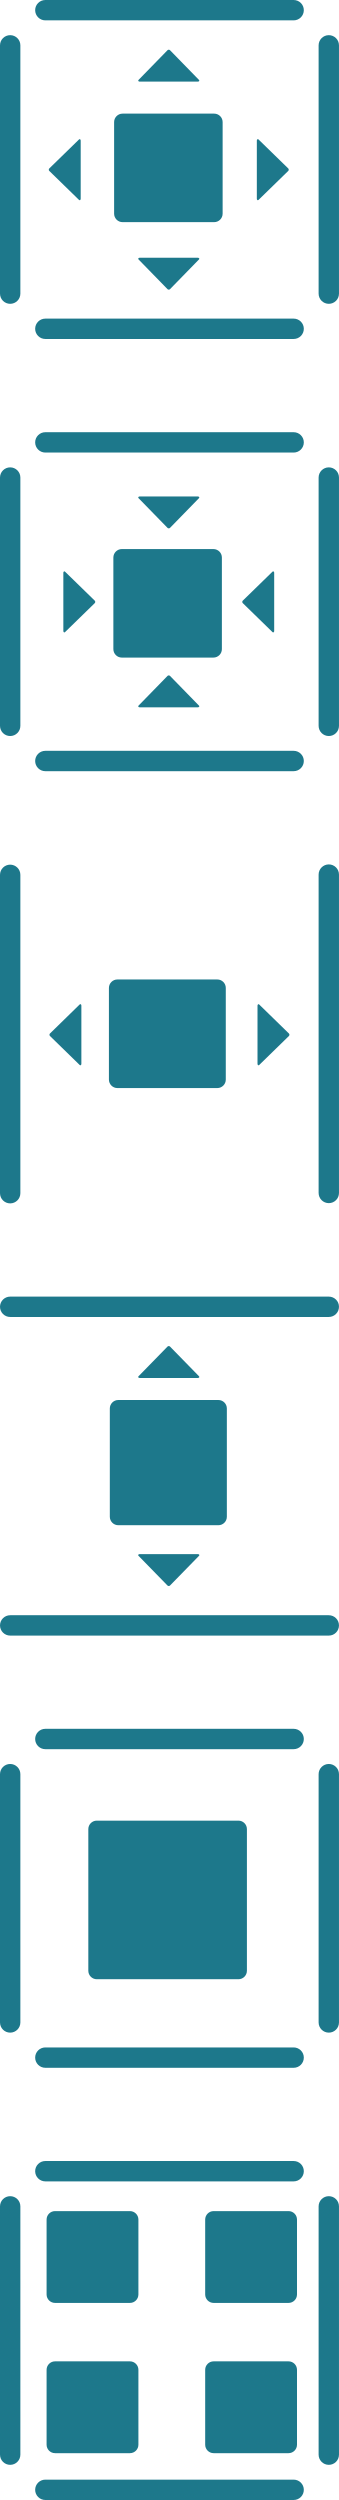
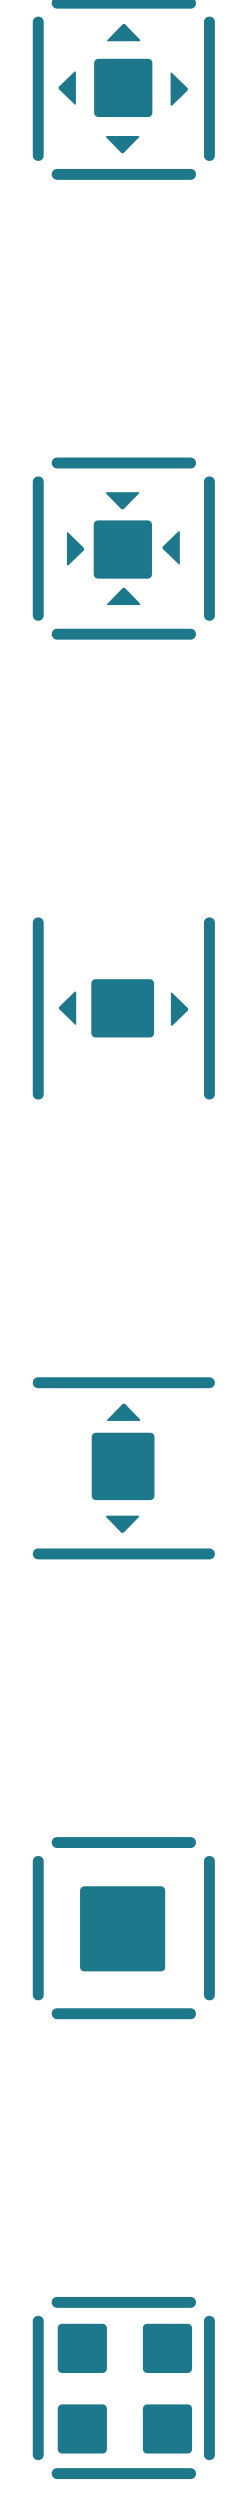
- <svg xmlns="http://www.w3.org/2000/svg" viewBox="2012 55 40 295">
-   <defs>
-     <style>
-       .cls-1 {
-         fill: #1d788b;
-       }
-     </style>
-   </defs>
-   <g id="Group_23" data-name="Group 23" transform="translate(1990)">
-     <g id="Group_18" data-name="Group 18" transform="translate(-0.419 -14)">
-       <g id="Group_15" data-name="Group 15" transform="translate(22.419 120)">
-         <path id="play-button" class="cls-1" d="M3.712,3.464.19.03A.093.093,0,0,0,.065.02.19.19,0,0,0,0,.171V7.038a.19.19,0,0,0,.065.152.1.1,0,0,0,.056.02A.1.1,0,0,0,.19,7.18L3.712,3.746a.216.216,0,0,0,0-.283Z" transform="translate(16.309 32.463) rotate(-90)" />
-         <path id="play-button-2" data-name="play-button" class="cls-1" d="M3.712,3.464.19.03A.093.093,0,0,0,.065.02.19.19,0,0,0,0,.171V7.038a.19.19,0,0,0,.065.152.1.1,0,0,0,.056.02A.1.1,0,0,0,.19,7.18L3.712,3.746a.216.216,0,0,0,0-.283Z" transform="translate(23.519 7.583) rotate(90)" />
-         <g id="Group_8" data-name="Group 8" transform="translate(0 4.149)">
-           <rect id="Rectangle_8" data-name="Rectangle 8" class="cls-1" width="2.403" height="31.702" rx="1.202" transform="translate(37.597)" />
-           <rect id="Rectangle_9" data-name="Rectangle 9" class="cls-1" width="2.403" height="31.702" rx="1.202" transform="translate(0)" />
+ <svg xmlns="http://www.w3.org/2000/svg" version="1.1" id="Layer_1" x="0px" y="0px" viewBox="-126.2 -71.9 53.2 549.1" style="enable-background:new -126.2 -71.9 53.2 549.1;" xml:space="preserve">
+   <style type="text/css">
+ 	.st0{fill:#1D788B;}
+ </style>
+   <g id="Group_23" transform="translate(1990)">
+     <g id="Group_18" transform="translate(-0.419 -14)">
+       <g id="Group_15" transform="translate(22.419 120)">
+         <path id="play-button" class="st0" d="M-2111.3-48.7l-3.4,3.5c0,0,0,0.1,0,0.1c0,0,0.1,0.1,0.2,0.1h6.9c0.1,0,0.1,0,0.2-0.1     c0,0,0,0,0-0.1c0,0,0-0.1,0-0.1l-3.4-3.5C-2111.1-48.8-2111.2-48.8-2111.3-48.7L-2111.3-48.7z" />
+         <path id="play-button-2" class="st0" d="M-2111-66.1l3.4-3.5c0,0,0-0.1,0-0.1c0,0-0.1-0.1-0.2-0.1h-6.9c-0.1,0-0.1,0-0.2,0.1     c0,0,0,0,0,0.1c0,0,0,0.1,0,0.1l3.4,3.5C-2111.2-66.1-2111.1-66.1-2111-66.1L-2111-66.1z" />
+         <g id="Group_8" transform="translate(0 4.149)">
+           <path id="Rectangle_8" class="st0" d="M-2092.2-77.4L-2092.2-77.4c0.7,0,1.2,0.5,1.2,1.2v29.3c0,0.7-0.5,1.2-1.2,1.2l0,0      c-0.7,0-1.2-0.5-1.2-1.2v-29.3C-2093.4-76.9-2092.9-77.4-2092.2-77.4z" />
+           <path id="Rectangle_9" class="st0" d="M-2129.8-77.4L-2129.8-77.4c0.7,0,1.2,0.5,1.2,1.2v29.3c0,0.7-0.5,1.2-1.2,1.2l0,0      c-0.7,0-1.2-0.5-1.2-1.2v-29.3C-2131-76.9-2130.5-77.4-2129.8-77.4z" />
        </g>
-         <g id="Group_9" data-name="Group 9" transform="translate(4.149 40) rotate(-90)">
-           <rect id="Rectangle_8-2" data-name="Rectangle 8" class="cls-1" width="2.403" height="31.702" rx="1.202" transform="translate(37.597)" />
-           <rect id="Rectangle_9-2" data-name="Rectangle 9" class="cls-1" width="2.403" height="31.702" rx="1.202" />
+         <g id="Group_9" transform="translate(4.149 40) rotate(-90)">
+           <path id="Rectangle_8-2" class="st0" d="M116.2-2131L116.2-2131c0.7,0,1.2,0.5,1.2,1.2v29.3c0,0.7-0.5,1.2-1.2,1.2l0,0      c-0.7,0-1.2-0.5-1.2-1.2v-29.3C115-2130.5,115.6-2131,116.2-2131z" />
+           <path id="Rectangle_9-2" class="st0" d="M78.6-2131L78.6-2131c0.7,0,1.2,0.5,1.2,1.2v29.3c0,0.7-0.5,1.2-1.2,1.2l0,0      c-0.7,0-1.2-0.5-1.2-1.2v-29.3C77.4-2130.5,78-2131,78.6-2131z" />
        </g>
-         <path id="play-button-3" data-name="play-button" class="cls-1" d="M9.212,3.464,5.69.03A.093.093,0,0,0,5.565.02.19.19,0,0,0,5.5.172V7.038a.19.19,0,0,0,.065.152.1.1,0,0,0,.056.02.1.1,0,0,0,.069-.03L9.212,3.746a.216.216,0,0,0,0-.283Z" transform="translate(1.974 16.418)" />
-         <path id="play-button-4" data-name="play-button" class="cls-1" d="M3.712,3.464.19.03A.093.093,0,0,0,.065.02.19.19,0,0,0,0,.171V7.038a.19.19,0,0,0,.065.152.1.1,0,0,0,.056.02A.1.1,0,0,0,.19,7.18L3.712,3.746a.216.216,0,0,0,0-.283Z" transform="translate(32.354 23.628) rotate(180)" />
+         <path id="play-button-3" class="st0" d="M-2119.8-57.6l-3.5-3.4c0,0-0.1,0-0.1,0c0,0-0.1,0.1-0.1,0.2v6.9c0,0.1,0,0.1,0.1,0.2     c0,0,0,0,0.1,0c0,0,0.1,0,0.1,0l3.5-3.4C-2119.8-57.4-2119.8-57.5-2119.8-57.6L-2119.8-57.6z" />
+         <path id="play-button-4" class="st0" d="M-2102.4-57.3l3.5,3.4c0,0,0.1,0,0.1,0c0,0,0.1-0.1,0.1-0.2v-6.9c0-0.1,0-0.1-0.1-0.2     c0,0,0,0-0.1,0c0,0-0.1,0-0.1,0l-3.5,3.4C-2102.5-57.5-2102.5-57.4-2102.4-57.3L-2102.4-57.3z" />
      </g>
-       <rect id="Rectangle_13" data-name="Rectangle 13" class="cls-1" width="12.805" height="12.805" rx="1" transform="translate(35.796 133.79)" />
+       <path id="Rectangle_13" class="st0" d="M-2094.2,56.4h10.8c0.6,0,1,0.4,1,1v10.8c0,0.6-0.4,1-1,1h-10.8c-0.6,0-1-0.4-1-1V57.4    C-2095.2,56.8-2094.8,56.4-2094.2,56.4z" />
    </g>
-     <g id="Group_21" data-name="Group 21" transform="translate(-0.419 139)">
-       <g id="Group_15-2" data-name="Group 15" transform="translate(22.419 120)">
-         <g id="Group_8-2" data-name="Group 8" transform="translate(0 4.149)">
-           <rect id="Rectangle_8-3" data-name="Rectangle 8" class="cls-1" width="2.403" height="31.702" rx="1.202" transform="translate(37.597)" />
-           <rect id="Rectangle_9-3" data-name="Rectangle 9" class="cls-1" width="2.403" height="31.702" rx="1.202" transform="translate(0)" />
+     <g id="Group_21" transform="translate(-0.419 139)">
+       <g id="Group_15-2" transform="translate(22.419 120)">
+         <g id="Group_8-2" transform="translate(0 4.149)">
+           <path id="Rectangle_8-3" class="st0" d="M-2092.2,72.6L-2092.2,72.6c0.7,0,1.2,0.5,1.2,1.2v29.3c0,0.7-0.5,1.2-1.2,1.2l0,0      c-0.7,0-1.2-0.5-1.2-1.2V73.8C-2093.4,73.1-2092.9,72.6-2092.2,72.6z" />
+           <path id="Rectangle_9-3" class="st0" d="M-2129.8,72.6L-2129.8,72.6c0.7,0,1.2,0.5,1.2,1.2v29.3c0,0.7-0.5,1.2-1.2,1.2l0,0      c-0.7,0-1.2-0.5-1.2-1.2V73.8C-2131,73.1-2130.5,72.6-2129.8,72.6z" />
        </g>
-         <g id="Group_9-2" data-name="Group 9" transform="translate(4.149 40) rotate(-90)">
-           <rect id="Rectangle_8-4" data-name="Rectangle 8" class="cls-1" width="2.403" height="31.702" rx="1.202" transform="translate(37.597)" />
-           <rect id="Rectangle_9-4" data-name="Rectangle 9" class="cls-1" width="2.403" height="31.702" rx="1.202" />
+         <g id="Group_9-2" transform="translate(4.149 40) rotate(-90)">
+           <path id="Rectangle_8-4" class="st0" d="M-33.8-2131L-33.8-2131c0.7,0,1.2,0.5,1.2,1.2v29.3c0,0.7-0.5,1.2-1.2,1.2l0,0      c-0.7,0-1.2-0.5-1.2-1.2v-29.3C-35-2130.5-34.4-2131-33.8-2131z" />
+           <path id="Rectangle_9-4" class="st0" d="M-71.4-2131L-71.4-2131c0.7,0,1.2,0.5,1.2,1.2v29.3c0,0.7-0.5,1.2-1.2,1.2l0,0      c-0.7,0-1.2-0.5-1.2-1.2v-29.3C-72.6-2130.5-72-2131-71.4-2131z" />
        </g>
      </g>
-       <rect id="Rectangle_13-2" data-name="Rectangle 13" class="cls-1" width="18.714" height="18.714" rx="1" transform="translate(32.841 130.835)" />
+       <path id="Rectangle_13-2" class="st0" d="M-2097.2,203.4h16.7c0.6,0,1,0.4,1,1v16.7c0,0.6-0.4,1-1,1h-16.7c-0.6,0-1-0.4-1-1v-16.7    C-2098.2,203.8-2097.7,203.4-2097.2,203.4z" />
    </g>
-     <g id="Group_22" data-name="Group 22" transform="translate(-0.419 1)">
-       <g id="Group_8-3" data-name="Group 8" transform="translate(22.419 313.149)">
-         <rect id="Rectangle_8-5" data-name="Rectangle 8" class="cls-1" width="2.403" height="31.702" rx="1.202" transform="translate(37.597)" />
-         <rect id="Rectangle_9-5" data-name="Rectangle 9" class="cls-1" width="2.403" height="31.702" rx="1.202" transform="translate(0)" />
+     <g id="Group_22" transform="translate(-0.419 1)">
+       <g id="Group_8-3" transform="translate(22.419 313.149)">
+         <path id="Rectangle_8-5" class="st0" d="M-2092.2,122.6L-2092.2,122.6c0.7,0,1.2,0.5,1.2,1.2v29.3c0,0.7-0.5,1.2-1.2,1.2l0,0     c-0.7,0-1.2-0.5-1.2-1.2v-29.3C-2093.4,123.1-2092.9,122.6-2092.2,122.6z" />
+         <path id="Rectangle_9-5" class="st0" d="M-2129.8,122.6L-2129.8,122.6c0.7,0,1.2,0.5,1.2,1.2v29.3c0,0.7-0.5,1.2-1.2,1.2l0,0     c-0.7,0-1.2-0.5-1.2-1.2v-29.3C-2131,123.1-2130.5,122.6-2129.8,122.6z" />
      </g>
-       <g id="Group_9-3" data-name="Group 9" transform="translate(26.568 349) rotate(-90)">
-         <rect id="Rectangle_8-6" data-name="Rectangle 8" class="cls-1" width="2.403" height="31.702" rx="1.202" transform="translate(37.597)" />
-         <rect id="Rectangle_9-6" data-name="Rectangle 9" class="cls-1" width="2.403" height="31.702" rx="1.202" />
+       <g id="Group_9-3" transform="translate(26.568 349) rotate(-90)">
+         <path id="Rectangle_8-6" class="st0" d="M-83.8-2131L-83.8-2131c0.7,0,1.2,0.5,1.2,1.2v29.3c0,0.7-0.5,1.2-1.2,1.2l0,0     c-0.7,0-1.2-0.5-1.2-1.2v-29.3C-85-2130.5-84.4-2131-83.8-2131z" />
+         <path id="Rectangle_9-6" class="st0" d="M-121.4-2131L-121.4-2131c0.7,0,1.2,0.5,1.2,1.2v29.3c0,0.7-0.5,1.2-1.2,1.2l0,0     c-0.7,0-1.2-0.5-1.2-1.2v-29.3C-122.6-2130.5-122-2131-121.4-2131z" />
      </g>
-       <rect id="Rectangle_17" data-name="Rectangle 17" class="cls-1" width="10.835" height="10.835" rx="1" transform="translate(27.916 314.91)" />
-       <rect id="Rectangle_18" data-name="Rectangle 18" class="cls-1" width="10.835" height="10.835" rx="1" transform="translate(46.63 314.91)" />
-       <rect id="Rectangle_19" data-name="Rectangle 19" class="cls-1" width="10.835" height="10.835" rx="1" transform="translate(27.916 332.639)" />
-       <rect id="Rectangle_20" data-name="Rectangle 20" class="cls-1" width="10.835" height="10.835" rx="1" transform="translate(46.63 332.639)" />
+       <path id="Rectangle_17" class="st0" d="M-2102.1,437.5h8.8c0.6,0,1,0.4,1,1v8.8c0,0.6-0.4,1-1,1h-8.8c-0.6,0-1-0.4-1-1v-8.8    C-2103.1,437.9-2102.7,437.5-2102.1,437.5z" />
+       <path id="Rectangle_18" class="st0" d="M-2083.4,437.5h8.8c0.6,0,1,0.4,1,1v8.8c0,0.6-0.4,1-1,1h-8.8c-0.6,0-1-0.4-1-1v-8.8    C-2084.4,437.9-2084,437.5-2083.4,437.5z" />
+       <path id="Rectangle_19" class="st0" d="M-2102.1,455.2h8.8c0.6,0,1,0.4,1,1v8.8c0,0.6-0.4,1-1,1h-8.8c-0.6,0-1-0.4-1-1v-8.8    C-2103.1,455.7-2102.7,455.2-2102.1,455.2z" />
+       <path id="Rectangle_20" class="st0" d="M-2083.4,455.2h8.8c0.6,0,1,0.4,1,1v8.8c0,0.6-0.4,1-1,1h-8.8c-0.6,0-1-0.4-1-1v-8.8    C-2084.4,455.7-2084,455.2-2083.4,455.2z" />
    </g>
-     <g id="Group_20" data-name="Group 20" transform="translate(0.049 -92.225)">
-       <g id="Group_14" data-name="Group 14" transform="translate(21.951 249.225)">
-         <g id="Group_13" data-name="Group 13" transform="translate(5.837 16.493)">
-           <path id="play-button-5" data-name="play-button" class="cls-1" d="M9.212,3.466,5.69.03A.093.093,0,0,0,5.565.02.19.19,0,0,0,5.5.172V7.044a.191.191,0,0,0,.065.152.1.1,0,0,0,.056.02.1.1,0,0,0,.069-.03L9.212,3.749a.217.217,0,0,0,0-.283Z" transform="translate(19.049 0)" />
-           <path id="play-button-6" data-name="play-button" class="cls-1" d="M3.712,3.466.19.03A.093.093,0,0,0,.065.02.19.19,0,0,0,0,.172V7.044A.191.191,0,0,0,.065,7.2a.1.1,0,0,0,.056.02.1.1,0,0,0,.069-.03L3.712,3.749a.217.217,0,0,0,0-.283Z" transform="translate(3.765 7.215) rotate(180)" />
+     <g id="Group_20" transform="translate(0.049 -92.225)">
+       <g id="Group_14" transform="translate(21.951 249.225)">
+         <g id="Group_13" transform="translate(5.837 16.493)">
+           <path id="play-button-5" class="st0" d="M-2102.8-24l-3.5-3.4c0,0-0.1,0-0.1,0c0,0-0.1,0.1-0.1,0.2v6.9c0,0.1,0,0.1,0.1,0.2      c0,0,0,0,0.1,0c0,0,0.1,0,0.1,0l3.5-3.4C-2102.7-23.8-2102.7-23.9-2102.8-24z" />
+           <path id="play-button-6" class="st0" d="M-2131-23.7l3.5,3.4c0,0,0.1,0,0.1,0c0,0,0.1-0.1,0.1-0.2v-6.9c0-0.1,0-0.1-0.1-0.2      c0,0,0,0-0.1,0c0,0-0.1,0-0.1,0l-3.5,3.4C-2131.1-23.9-2131.1-23.8-2131-23.7z" />
        </g>
-         <rect id="Rectangle_1" data-name="Rectangle 1" class="cls-1" width="2.403" height="39.971" rx="1.202" transform="translate(0 0.029)" />
-         <rect id="Rectangle_6" data-name="Rectangle 6" class="cls-1" width="2.403" height="39.971" rx="1.202" transform="translate(37.597)" />
+         <path id="Rectangle_1" class="st0" d="M-2129.8-27.4L-2129.8-27.4c0.7,0,1.2,0.5,1.2,1.2v37.6c0,0.7-0.5,1.2-1.2,1.2l0,0     c-0.7,0-1.2-0.5-1.2-1.2v-37.6C-2131-26.9-2130.5-27.4-2129.8-27.4z" />
+         <path id="Rectangle_6" class="st0" d="M-2092.2-27.4L-2092.2-27.4c0.7,0,1.2,0.5,1.2,1.2v37.6c0,0.7-0.5,1.2-1.2,1.2l0,0     c-0.7,0-1.2-0.5-1.2-1.2v-37.6C-2093.4-26.9-2092.9-27.4-2092.2-27.4z" />
      </g>
-       <rect id="Rectangle_16" data-name="Rectangle 16" class="cls-1" width="13.79" height="12.814" rx="1" transform="translate(34.804 262.803)" />
+       <path id="Rectangle_16" class="st0" d="M-2095.2,235.4h11.8c0.6,0,1,0.4,1,1v10.8c0,0.6-0.4,1-1,1h-11.8c-0.6,0-1-0.4-1-1v-10.8    C-2096.2,235.8-2095.8,235.4-2095.2,235.4z" />
    </g>
-     <g id="Group_19" data-name="Group 19" transform="translate(0.138 23.387)">
-       <g id="Group_11" data-name="Group 11" transform="translate(21.862 184.613)">
-         <path id="play-button-7" data-name="play-button" class="cls-1" d="M3.712,3.469.19.03A.093.093,0,0,0,.065.02.19.19,0,0,0,0,.172V7.049A.191.191,0,0,0,.065,7.2a.1.1,0,0,0,.056.02A.1.1,0,0,0,.19,7.19L3.712,3.752a.217.217,0,0,0,0-.283Z" transform="translate(23.524 30.386) rotate(90)" />
-         <path id="play-button-8" data-name="play-button" class="cls-1" d="M3.712,3.469.19.03A.093.093,0,0,0,.065.02.19.19,0,0,0,0,.172V7.049A.191.191,0,0,0,.065,7.2a.1.1,0,0,0,.056.02A.1.1,0,0,0,.19,7.19L3.712,3.752a.217.217,0,0,0,0-.283Z" transform="translate(16.304 9.601) rotate(-90)" />
-         <rect id="Rectangle_1-2" data-name="Rectangle 1" class="cls-1" width="2.403" height="40" rx="1.202" transform="translate(40) rotate(90)" />
-         <rect id="Rectangle_6-2" data-name="Rectangle 6" class="cls-1" width="2.403" height="40" rx="1.202" transform="translate(40 37.597) rotate(90)" />
+     <g id="Group_19" transform="translate(0.138 23.387)">
+       <g id="Group_11" transform="translate(21.862 184.613)">
+         <path id="play-button-7" class="st0" d="M-2111,56.7l3.4-3.5c0,0,0-0.1,0-0.1c0,0-0.1-0.1-0.2-0.1h-6.9c-0.1,0-0.1,0-0.2,0.1     c0,0,0,0,0,0.1c0,0,0,0.1,0,0.1l3.4,3.5C-2111.2,56.7-2111.1,56.7-2111,56.7z" />
+         <path id="play-button-8" class="st0" d="M-2111.3,28.5l-3.4,3.5c0,0,0,0.1,0,0.1c0,0,0.1,0.1,0.2,0.1h6.9c0.1,0,0.1,0,0.2-0.1     c0,0,0,0,0-0.1c0,0,0-0.1,0-0.1l-3.4-3.5C-2111.1,28.4-2111.2,28.4-2111.3,28.5z" />
+         <path id="Rectangle_1-2" class="st0" d="M-2091,23.8L-2091,23.8c0,0.7-0.5,1.2-1.2,1.2h-37.6c-0.7,0-1.2-0.5-1.2-1.2l0,0     c0-0.7,0.5-1.2,1.2-1.2h37.6C-2091.6,22.6-2091,23.1-2091,23.8z" />
+         <path id="Rectangle_6-2" class="st0" d="M-2091,61.4L-2091,61.4c0,0.7-0.5,1.2-1.2,1.2h-37.6c-0.7,0-1.2-0.5-1.2-1.2l0,0     c0-0.7,0.5-1.2,1.2-1.2h37.6C-2091.6,60.2-2091,60.7-2091,61.4z" />
      </g>
-       <rect id="Rectangle_15" data-name="Rectangle 15" class="cls-1" width="13.81" height="14.775" rx="1" transform="translate(34.821 196.814)" />
+       <path id="Rectangle_15" class="st0" d="M-2095.2,219.4h11.8c0.6,0,1,0.4,1,1v12.8c0,0.6-0.4,1-1,1h-11.8c-0.6,0-1-0.4-1-1v-12.8    C-2096.2,219.8-2095.8,219.4-2095.2,219.4z" />
    </g>
-     <g id="Group_17" data-name="Group 17" transform="translate(-0.33 -0.387)">
-       <g id="Group_12" data-name="Group 12" transform="translate(22.33 55.387)">
-         <g id="Group_6" data-name="Group 6" transform="translate(16.309 5.866)">
-           <path id="play-button-9" data-name="play-button" class="cls-1" d="M3.712,3.464.19.03A.093.093,0,0,0,.065.02.19.19,0,0,0,0,.171V7.038a.19.19,0,0,0,.065.152.1.1,0,0,0,.056.02A.1.1,0,0,0,.19,7.18L3.712,3.746a.216.216,0,0,0,0-.283Z" transform="translate(7.21 24.549) rotate(90)" />
-           <path id="play-button-10" data-name="play-button" class="cls-1" d="M3.712,3.464.19.03A.093.093,0,0,0,.065.02.19.19,0,0,0,0,.171V7.038a.19.19,0,0,0,.065.152.1.1,0,0,0,.056.02A.1.1,0,0,0,.19,7.18L3.712,3.746a.216.216,0,0,0,0-.283Z" transform="translate(0 3.765) rotate(-90)" />
+     <g id="Group_17" transform="translate(-0.33 -0.387)">
+       <g id="Group_12" transform="translate(22.33 55.387)">
+         <g id="Group_6" transform="translate(16.309 5.866)">
+           <path id="play-button-9" class="st0" d="M-2127.3-99.2l3.4-3.5c0,0,0-0.1,0-0.1c0,0-0.1-0.1-0.2-0.1h-6.9c-0.1,0-0.1,0-0.2,0.1      c0,0,0,0,0,0.1c0,0,0,0.1,0,0.1l3.4,3.5C-2127.5-99.1-2127.4-99.1-2127.3-99.2L-2127.3-99.2z" />
+           <path id="play-button-10" class="st0" d="M-2127.6-127.4l-3.4,3.5c0,0,0,0.1,0,0.1c0,0,0.1,0.1,0.2,0.1h6.9c0.1,0,0.1,0,0.2-0.1      c0,0,0,0,0-0.1c0,0,0-0.1,0-0.1l-3.4-3.5C-2127.4-127.5-2127.5-127.5-2127.6-127.4L-2127.6-127.4z" />
        </g>
-         <g id="Group_4" data-name="Group 4" transform="translate(0 4.149)">
-           <rect id="Rectangle_8-7" data-name="Rectangle 8" class="cls-1" width="2.403" height="31.702" rx="1.202" transform="translate(37.597)" />
-           <rect id="Rectangle_9-7" data-name="Rectangle 9" class="cls-1" width="2.403" height="31.702" rx="1.202" />
+         <g id="Group_4" transform="translate(0 4.149)">
+           <path id="Rectangle_8-7" class="st0" d="M-2092.2-127.4L-2092.2-127.4c0.7,0,1.2,0.5,1.2,1.2v29.3c0,0.7-0.5,1.2-1.2,1.2l0,0      c-0.7,0-1.2-0.5-1.2-1.2v-29.3C-2093.4-126.9-2092.9-127.4-2092.2-127.4z" />
+           <path id="Rectangle_9-7" class="st0" d="M-2129.8-127.4L-2129.8-127.4c0.7,0,1.2,0.5,1.2,1.2v29.3c0,0.7-0.5,1.2-1.2,1.2l0,0      c-0.7,0-1.2-0.5-1.2-1.2v-29.3C-2131-126.9-2130.5-127.4-2129.8-127.4z" />
        </g>
-         <g id="Group_5" data-name="Group 5" transform="translate(4.149 40) rotate(-90)">
-           <rect id="Rectangle_8-8" data-name="Rectangle 8" class="cls-1" width="2.403" height="31.702" rx="1.202" transform="translate(37.597)" />
-           <rect id="Rectangle_9-8" data-name="Rectangle 9" class="cls-1" width="2.403" height="31.702" rx="1.202" />
+         <g id="Group_5" transform="translate(4.149 40) rotate(-90)">
+           <path id="Rectangle_8-8" class="st0" d="M166.2-2131L166.2-2131c0.7,0,1.2,0.5,1.2,1.2v29.3c0,0.7-0.5,1.2-1.2,1.2l0,0      c-0.7,0-1.2-0.5-1.2-1.2v-29.3C165-2130.5,165.6-2131,166.2-2131z" />
+           <path id="Rectangle_9-8" class="st0" d="M128.6-2131L128.6-2131c0.7,0,1.2,0.5,1.2,1.2v29.3c0,0.7-0.5,1.2-1.2,1.2l0,0      c-0.7,0-1.2-0.5-1.2-1.2v-29.3C127.4-2130.5,128-2131,128.6-2131z" />
        </g>
-         <g id="Group_7" data-name="Group 7" transform="translate(34.071 16.418) rotate(90)">
-           <path id="play-button-11" data-name="play-button" class="cls-1" d="M3.712,3.464.19.03A.093.093,0,0,0,.065.02.19.19,0,0,0,0,.171V7.038a.19.19,0,0,0,.065.152.1.1,0,0,0,.056.02A.1.1,0,0,0,.19,7.18L3.712,3.746a.216.216,0,0,0,0-.283Z" transform="translate(7.21 24.549) rotate(90)" />
-           <path id="play-button-12" data-name="play-button" class="cls-1" d="M3.712,3.464.19.03A.093.093,0,0,0,.065.02.19.19,0,0,0,0,.171V7.038a.19.19,0,0,0,.065.152.1.1,0,0,0,.056.02A.1.1,0,0,0,.19,7.18L3.712,3.746a.216.216,0,0,0,0-.283Z" transform="translate(0 3.765) rotate(-90)" />
+         <g id="Group_7" transform="translate(34.071 16.418) rotate(90)">
+           <path id="play-button-11" class="st0" d="M-123.7,2159.3l3.4-3.5c0,0,0-0.1,0-0.1c0,0-0.1-0.1-0.2-0.1h-6.9      c-0.1,0-0.1,0-0.2,0.1c0,0,0,0,0,0.1c0,0,0,0.1,0,0.1l3.4,3.5C-123.9,2159.4-123.8,2159.4-123.7,2159.3L-123.7,2159.3z" />
+           <path id="play-button-12" class="st0" d="M-124,2131.1l-3.4,3.5c0,0,0,0.1,0,0.1c0,0,0.1,0.1,0.2,0.1h6.9c0.1,0,0.1,0,0.2-0.1      c0,0,0,0,0-0.1c0,0,0-0.1,0-0.1l-3.4-3.5C-123.8,2131-123.9,2131-124,2131.1L-124,2131.1z" />
        </g>
      </g>
-       <rect id="Rectangle_14" data-name="Rectangle 14" class="cls-1" width="12.805" height="12.805" rx="1" transform="translate(35.795 68.795)" />
+       <path id="Rectangle_14" class="st0" d="M-2094.2-58.6h10.8c0.6,0,1,0.4,1,1v10.8c0,0.6-0.4,1-1,1h-10.8c-0.6,0-1-0.4-1-1v-10.8    C-2095.2-58.2-2094.8-58.6-2094.2-58.6z" />
    </g>
  </g>
</svg>
